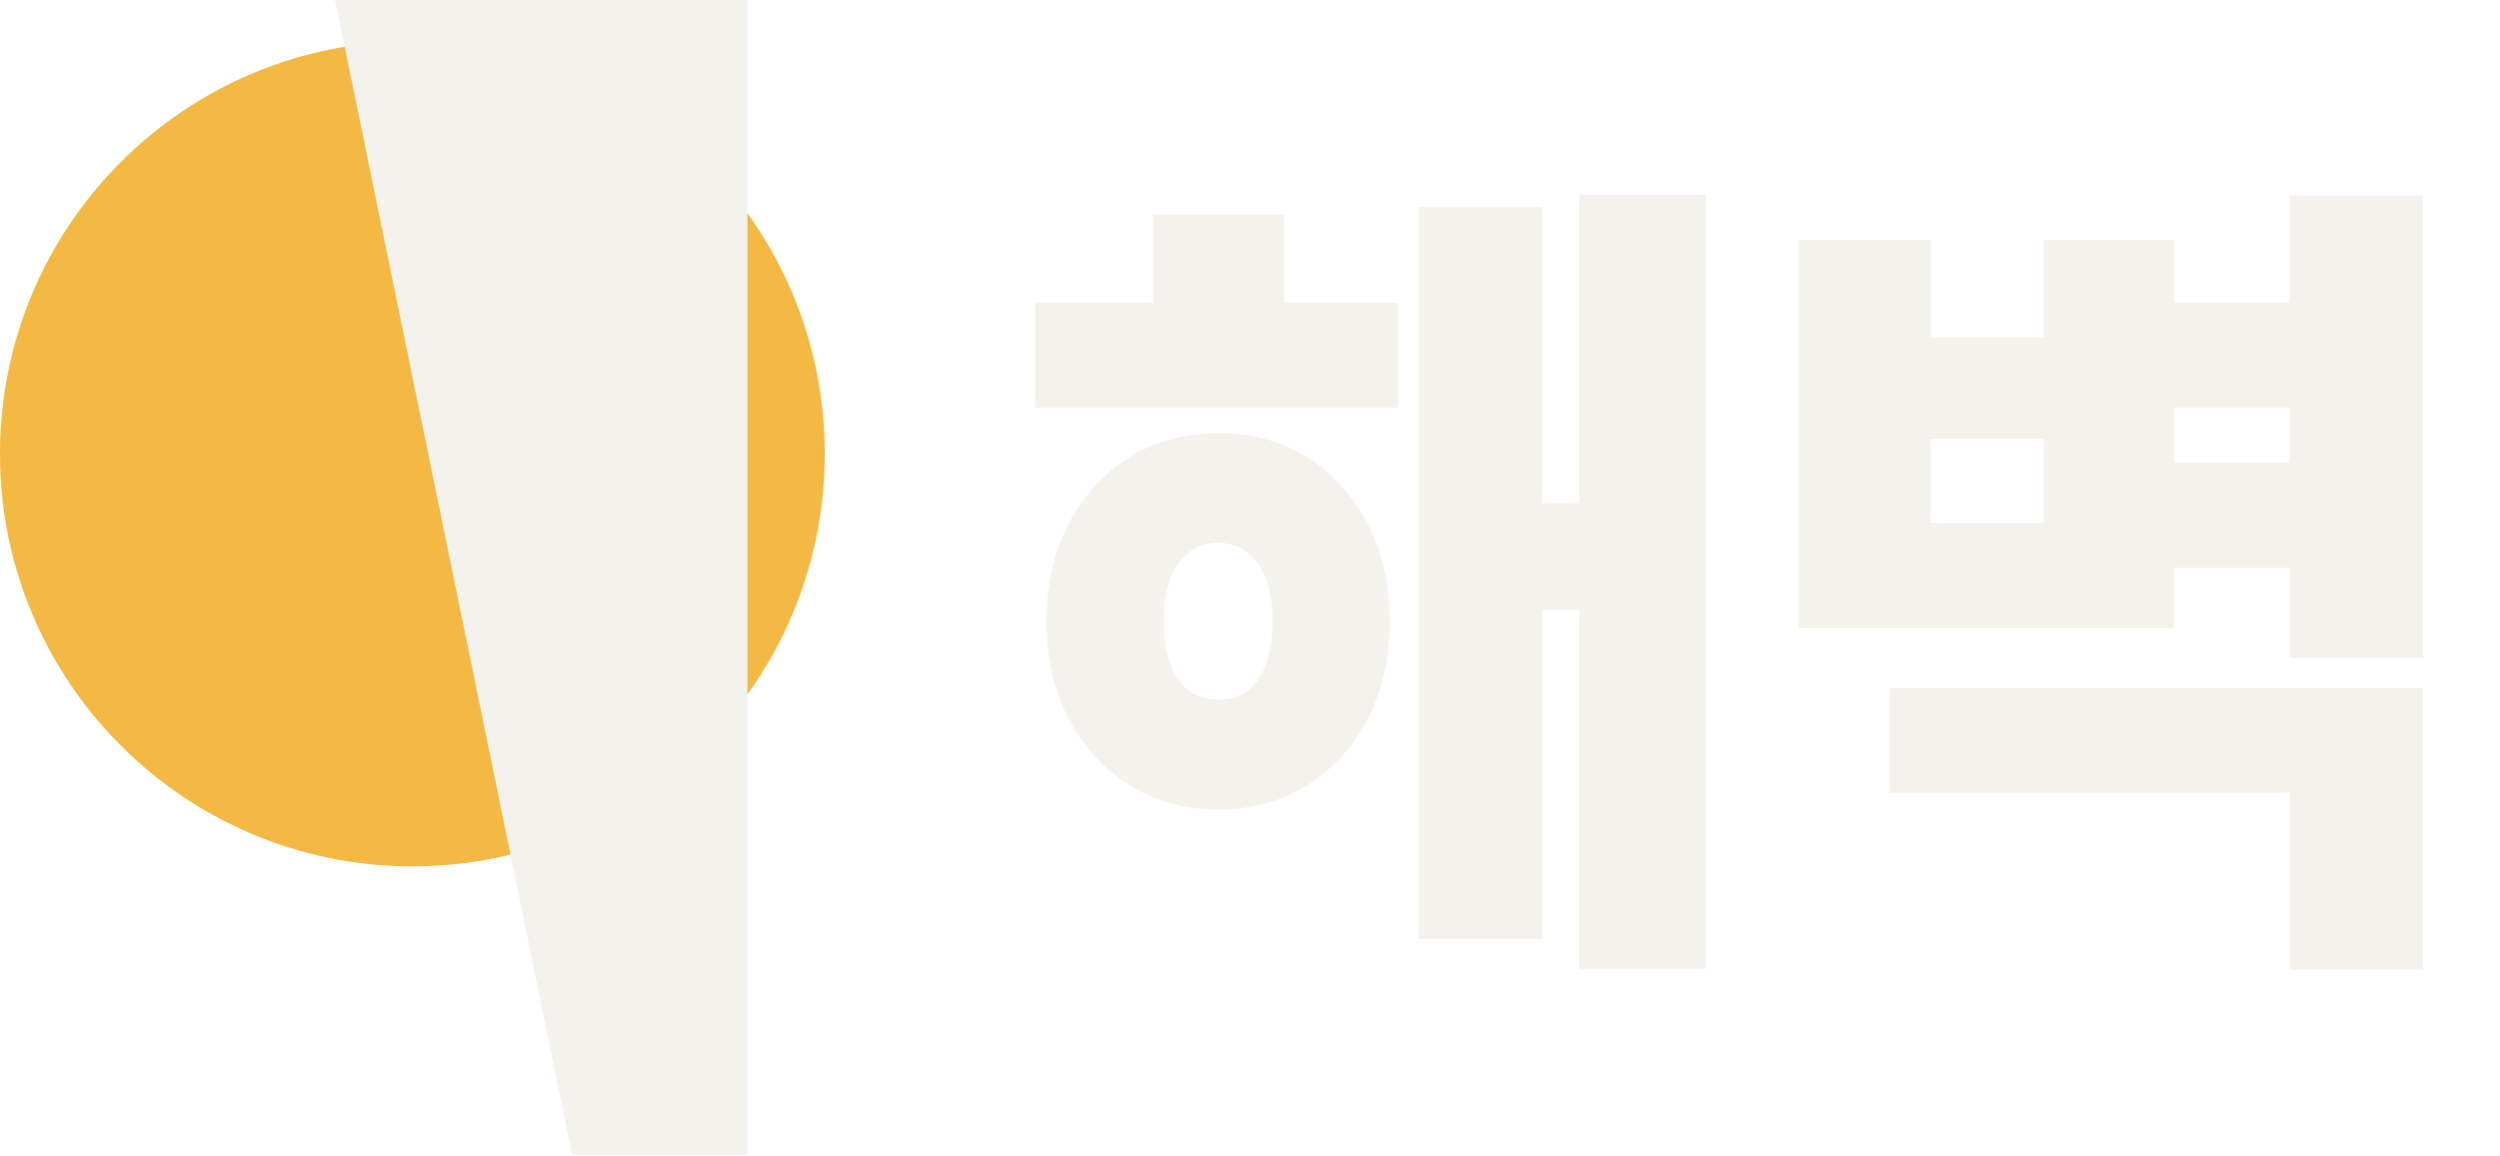
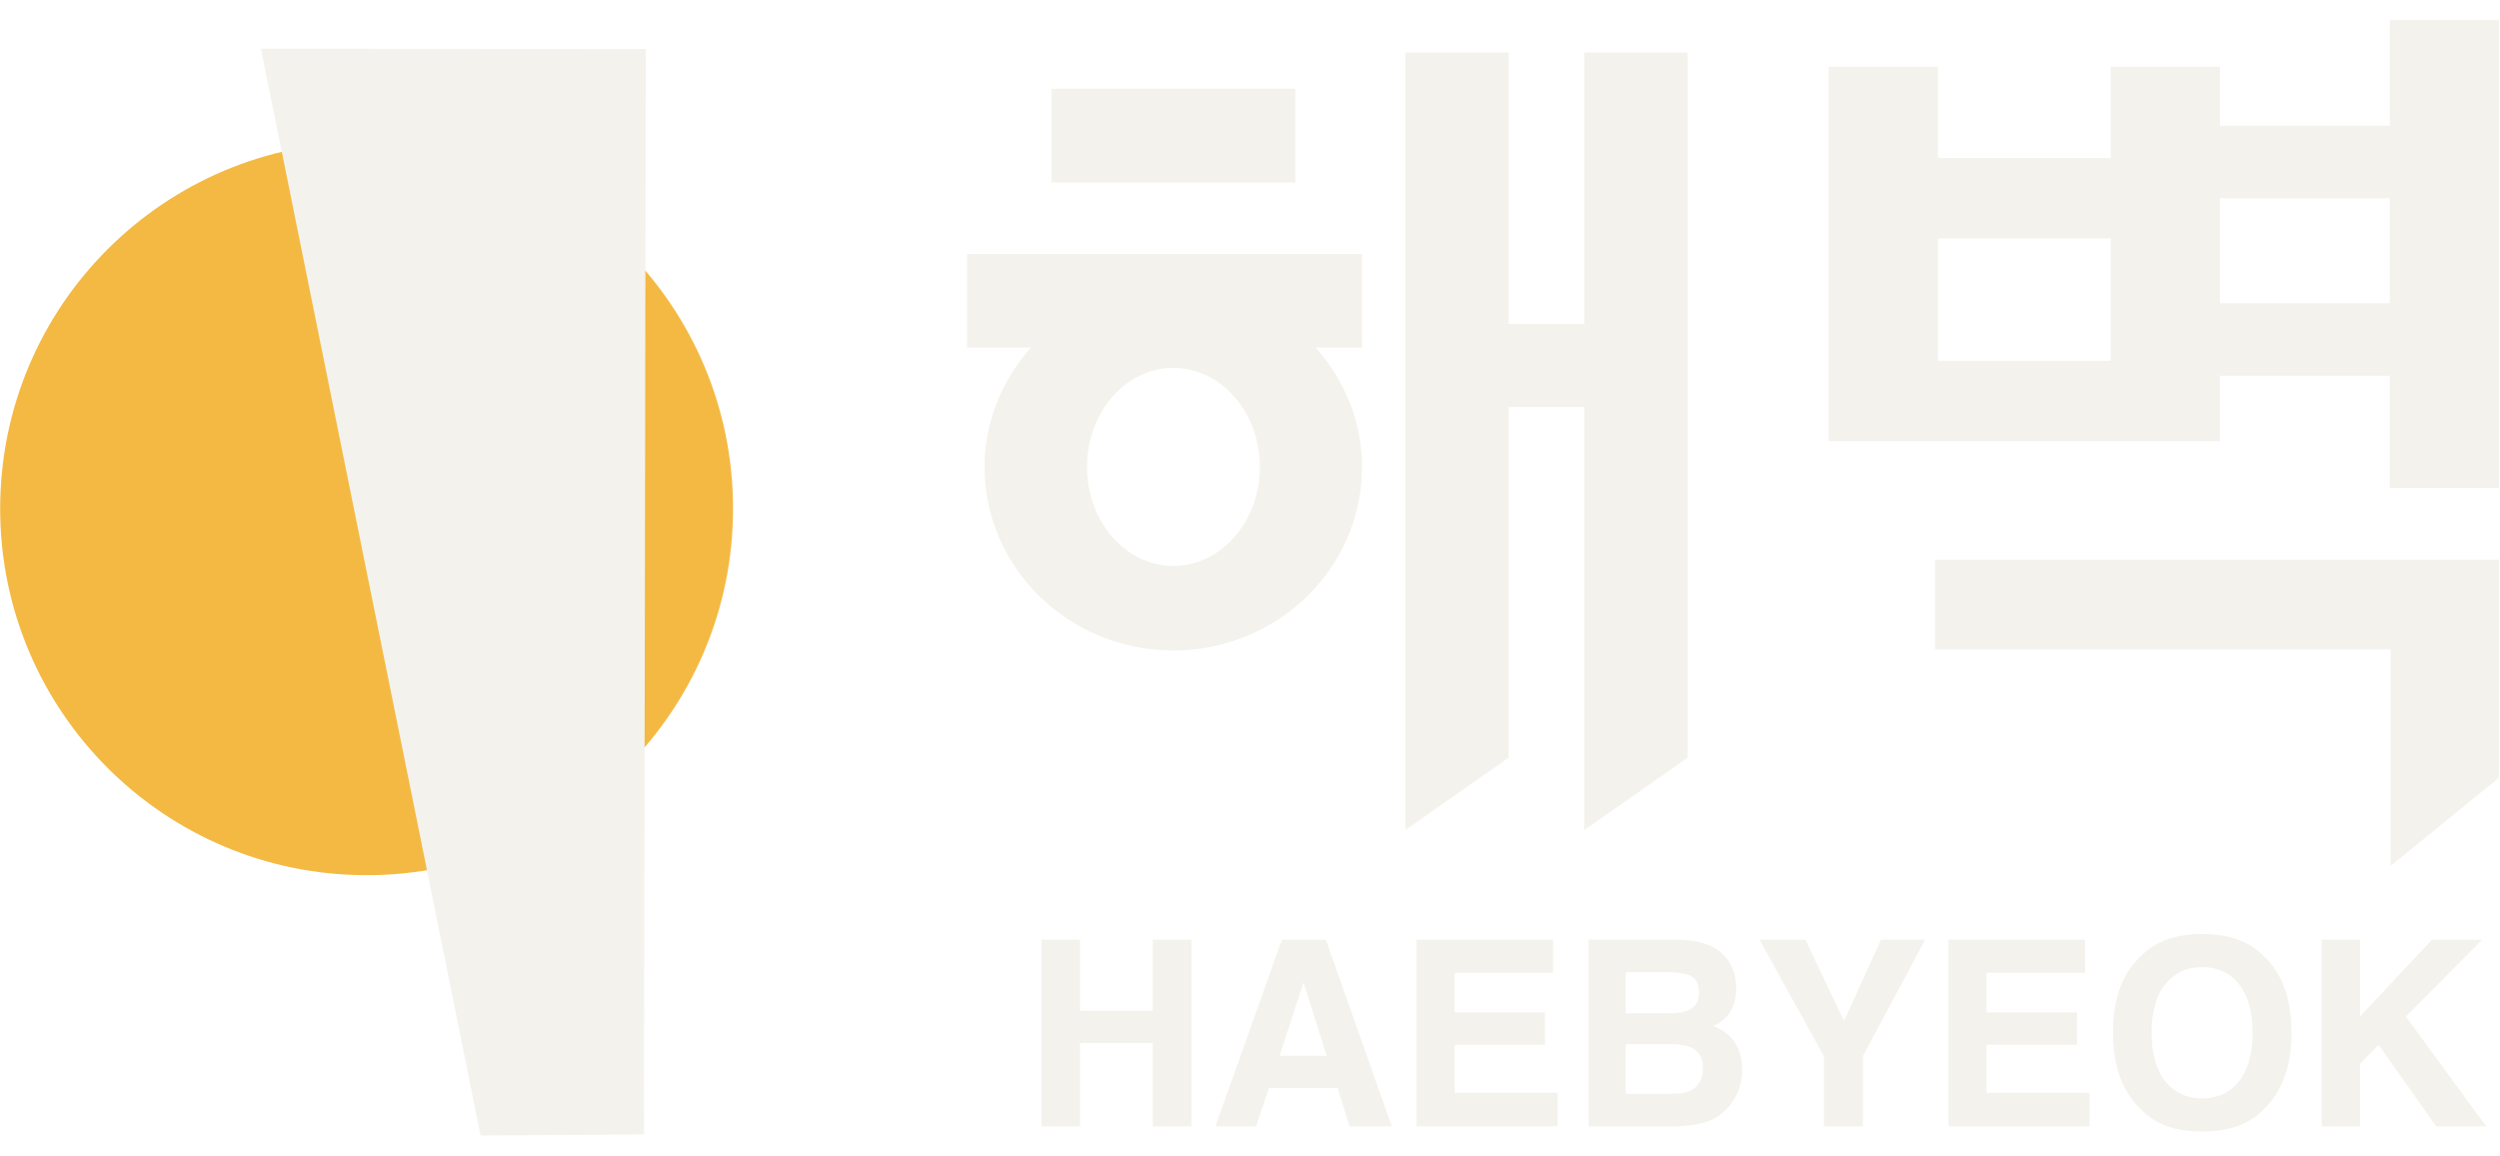
<svg xmlns="http://www.w3.org/2000/svg" viewBox="0 0 303 140" role="img" aria-label="해벽">
-   <g transform="translate(-25.0,-5.0) scale(0.625)">
-     <circle cx="120" cy="96" r="80" fill="#f4b942" />
-     <polygon points="105,8 185,8 185,232 151,232" fill="#f4f2ec" />
-   </g>
-   <path d="M125.5 36.7H169.5V49.4H125.5ZM147.7 52.5Q153.8 52.5 158.45 55.4Q163.1 58.3 165.8 63.45Q168.5 68.6 168.5 75.3Q168.5 82.0 165.8 87.15Q163.1 92.3 158.45 95.2Q153.8 98.1 147.7 98.1Q141.7 98.1 137.0 95.2Q132.3 92.3 129.6 87.15Q126.9 82.0 126.9 75.3Q126.9 68.6 129.6 63.45Q132.3 58.3 137.0 55.4Q141.7 52.5 147.7 52.5ZM147.7 65.8Q145.8 65.8 144.3 66.85Q142.8 67.9 141.95 70.0Q141.1 72.1 141.1 75.3Q141.1 78.5 141.95 80.65Q142.8 82.8 144.3 83.8Q145.8 84.8 147.7 84.8Q149.7 84.8 151.15 83.8Q152.6 82.8 153.45 80.65Q154.3 78.5 154.3 75.3Q154.3 72.1 153.45 70.0Q152.6 67.9 151.15 66.85Q149.7 65.8 147.7 65.8ZM191.5 23.6H206.8V117.4H191.5ZM182.3 61.0H196.5V73.9H182.3ZM172.0 25.1H187.0V113.8H172.0ZM139.8 26.0H155.7V44.8H139.8Z" fill="#f4f2ec" />
-   <path d="M260.2 36.7H282.4V49.4H260.2ZM260.2 56.1H282.9V68.8H260.2ZM218.1 29.1H234.1V40.9H247.8V29.1H263.6V76.1H218.1ZM234.1 53.2V63.4H247.8V53.2ZM229.1 83.4H293.8V117.5H277.6V96.1H229.1ZM277.6 23.7H293.8V79.7H277.6Z" fill="#f4f2ec" />
+   <path d="M0.02 61.64C0.02 37.10 19.91 17.21 44.45 17.21C68.98 17.21 88.88 37.10 88.88 61.64C88.88 86.18 68.98 106.07 44.45 106.07C19.91 106.07 0.02 86.18 0.02 61.64Z" fill="#f4b942" />
+   <path d="M130.95 126.41L130.95 136.51L126.28 136.51L126.28 113.89L130.95 113.89L130.95 122.51L139.77 122.51L139.77 113.89L144.46 113.89L144.46 136.51L139.77 136.51L139.77 126.41L130.95 126.41Z" fill="#f4f2ec" />
+   <path d="M160.76 113.89L168.75 136.51L163.64 136.51L162.18 131.86L153.86 131.86L152.30 136.51L147.37 136.51L155.43 113.89L160.76 113.89ZM158.05 119.06L155.14 127.96L160.86 127.96L158.05 119.06Z" fill="#f4f2ec" />
+   <path d="M188.86 132.44L188.86 136.51L171.75 136.51L171.75 113.89L188.31 113.89L188.31 117.90L176.37 117.90L176.37 122.70L187.33 122.70L187.33 126.63L176.37 126.63L176.37 132.44L188.86 132.44Z" fill="#f4f2ec" />
+   <path d="M202.85 136.51L192.62 136.51L192.62 113.89L203.58 113.89C206.35 113.93 208.31 114.74 209.46 116.30C210.16 117.26 210.51 118.41 210.51 119.75C210.51 121.13 210.16 122.24 209.46 123.08C209.08 123.55 208.50 123.98 207.75 124.37C208.90 124.79 209.77 125.46 210.36 126.37C210.95 127.28 211.24 128.38 211.24 129.68C211.24 131.02 210.90 132.22 210.23 133.29C209.80 133.99 209.26 134.58 208.62 135.06C207.90 135.62 207.04 136.00 206.06 136.20C205.07 136.40 204.00 136.51 202.85 136.51ZM204.98 132.18C205.98 131.69 206.48 130.75 206.48 129.36C206.48 128.18 205.99 127.37 205.02 126.93C204.48 126.69 203.72 126.56 202.74 126.55L197.12 126.55L197.12 132.58L202.66 132.58C203.65 132.58 204.42 132.45 204.98 132.18ZM204.78 118.17C204.07 117.94 203.17 117.82 202.08 117.82L197.12 117.82L197.12 122.81L202.66 122.81C203.65 122.81 204.46 122.62 205.08 122.25C205.69 121.87 206.00 121.21 206.00 120.26C206.00 119.21 205.59 118.51 204.78 118.17Z" fill="#f4f2ec" />
+   <path d="M225.87 136.51L221.15 136.51L221.15 128.01L213.34 113.89L218.90 113.89L223.59 123.74L228.07 113.89L233.42 113.89L225.87 128.01L225.87 136.51Z" fill="#f4f2ec" />
+   <path d="M253.36 132.44L253.36 136.51L236.25 136.51L236.25 113.89L252.81 113.89L252.81 117.90L240.86 117.90L240.86 122.70L251.83 122.70L251.83 126.63L240.86 126.63L240.86 132.44L253.36 132.44Z" fill="#f4f2ec" />
+   <path d="M274.42 115.84C276.70 117.92 277.84 121.03 277.84 125.17C277.84 129.23 276.70 132.34 274.42 134.50C272.72 136.26 270.25 137.14 267.02 137.14C263.80 137.14 261.33 136.26 259.63 134.50C257.34 132.34 256.20 129.23 256.20 125.17C256.20 121.03 257.34 117.92 259.63 115.84C261.33 114.08 263.80 113.20 267.02 113.20C270.25 113.20 272.72 114.08 274.42 115.84ZM267.02 117.21C265.16 117.21 263.67 117.90 262.55 119.28C261.44 120.66 260.88 122.62 260.88 125.17C260.88 127.72 261.44 129.68 262.55 131.06C263.67 132.44 265.16 133.13 267.02 133.13C268.89 133.13 270.38 132.44 271.47 131.06C272.57 129.68 273.12 127.72 273.12 125.17C273.12 122.63 272.57 120.67 271.47 119.28C270.38 117.90 268.89 117.21 267.02 117.21Z" fill="#f4f2ec" />
+   <path d="M294.87 113.89L300.97 113.89L291.71 123.20L301.44 136.51L295.38 136.51L288.41 126.63L286.15 128.94L286.15 136.51L281.51 136.51L281.51 113.89L286.15 113.89L286.15 123.20L294.87 113.89Z" fill="#f4f2ec" />
+   <path d="M289.76 2.43L289.76 15.23L269.18 15.23L269.18 8.10L255.93 8.10L255.93 19.16L234.97 19.16L234.97 8.10L221.72 8.10L221.72 53.47L232.05 53.47L234.97 53.47L255.93 53.47L260.52 53.47L269.18 53.47L269.18 45.54L289.76 45.54L289.76 53.47L289.76 56.84L289.76 59.14L303.00 59.14L303.00 2.43L289.76 2.43ZM269.18 24.02L289.76 24.02L289.76 36.75L269.18 36.75L269.18 24.02ZM234.97 28.89L255.93 28.89L255.93 43.74L234.97 43.74L234.97 28.89ZM234.62 67.83L234.62 78.71L289.86 78.71L289.86 104.96L303.00 94.25L303.00 67.83L234.62 67.83Z" fill="#f4f2ec" />
+   <path d="M170.41 6.37L170.41 100.59L182.92 91.83L182.92 49.34L192.10 49.34L192.10 100.59L204.62 91.83L204.62 6.37L192.10 6.37L192.10 39.26L182.92 39.26L182.92 6.37L170.41 6.37ZM127.50 10.76L127.50 22.12L157.06 22.12L157.06 10.76L127.50 10.76ZM117.26 30.79L117.26 42.12L125.00 42.12C121.55 46.02 119.38 51.04 119.38 56.59C119.38 68.88 129.62 78.83 142.26 78.83C154.90 78.83 165.14 68.88 165.14 56.59C165.14 51.04 162.98 46.02 159.53 42.12L165.14 42.12L165.14 30.79L117.26 30.79ZM142.26 44.59C148.05 44.59 152.76 49.97 152.76 56.59C152.76 63.22 148.05 68.59 142.26 68.59C136.48 68.59 131.80 63.22 131.80 56.59C131.80 49.97 136.48 44.59 142.26 44.59Z" fill="#f4f2ec" />
+   <path d="M31.64 5.91L78.30 5.94L78.08 137.49L58.27 137.62L31.64 5.91Z" fill="#f4f2ec" />
</svg>
